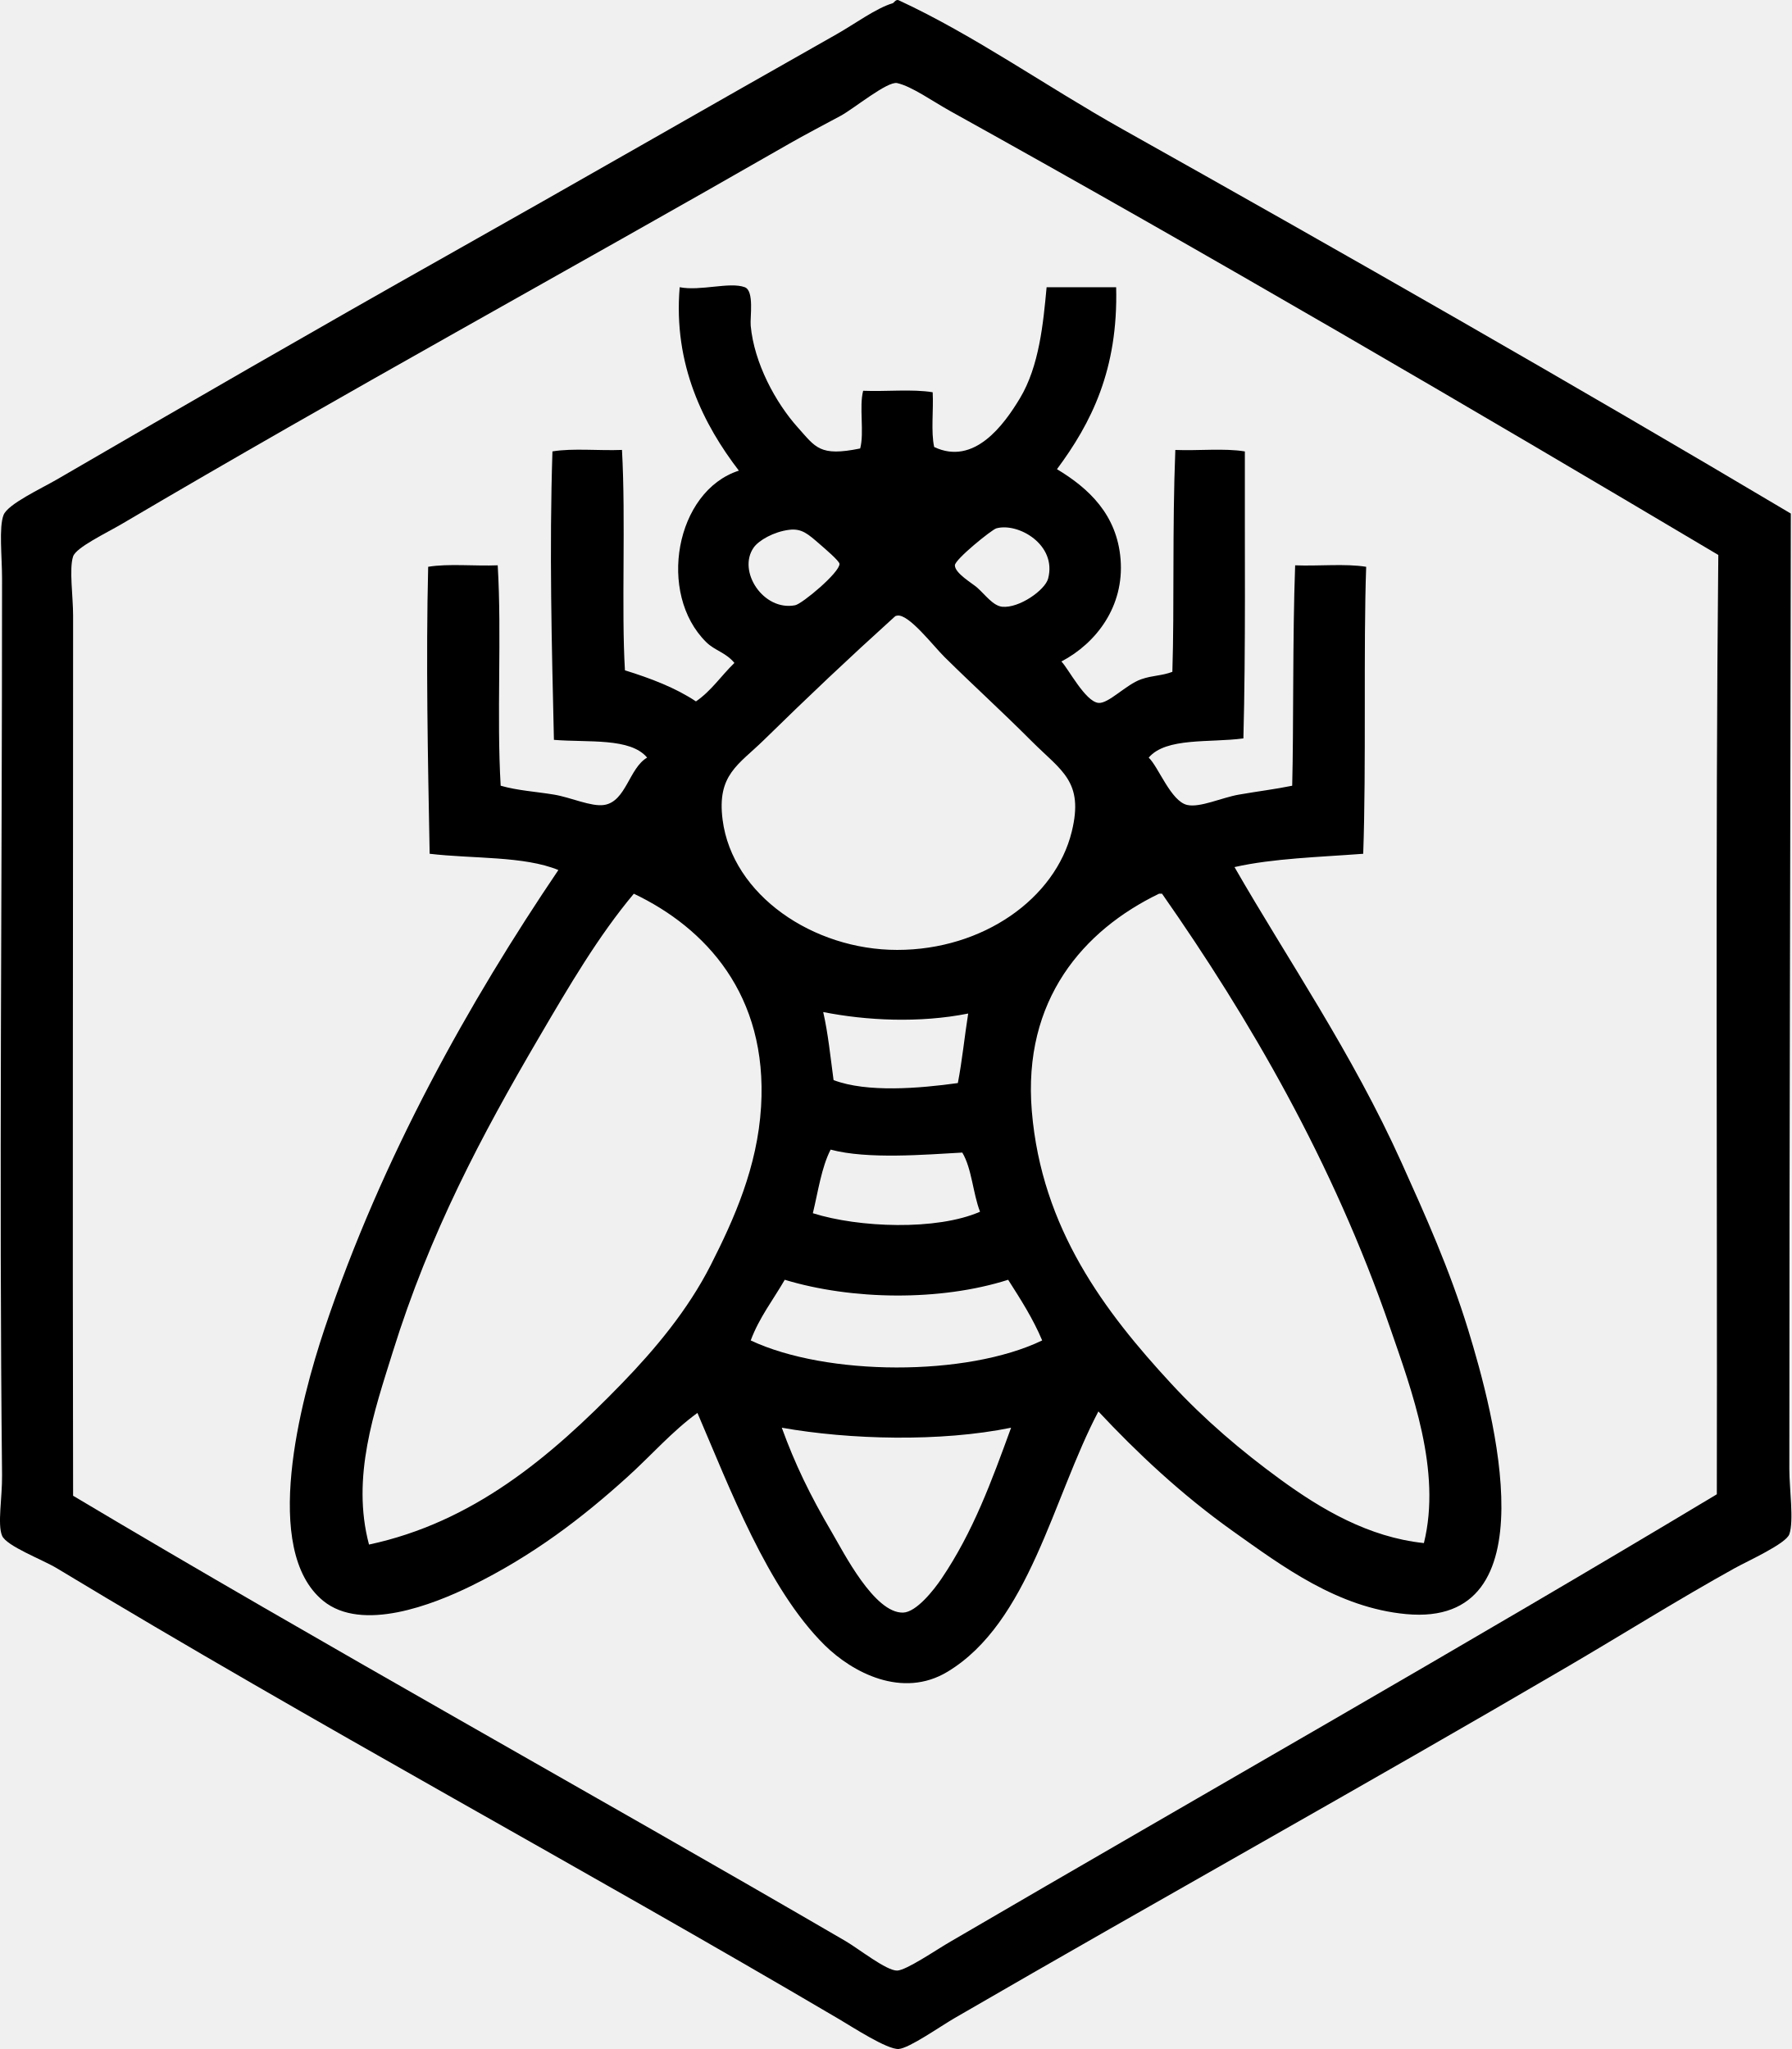
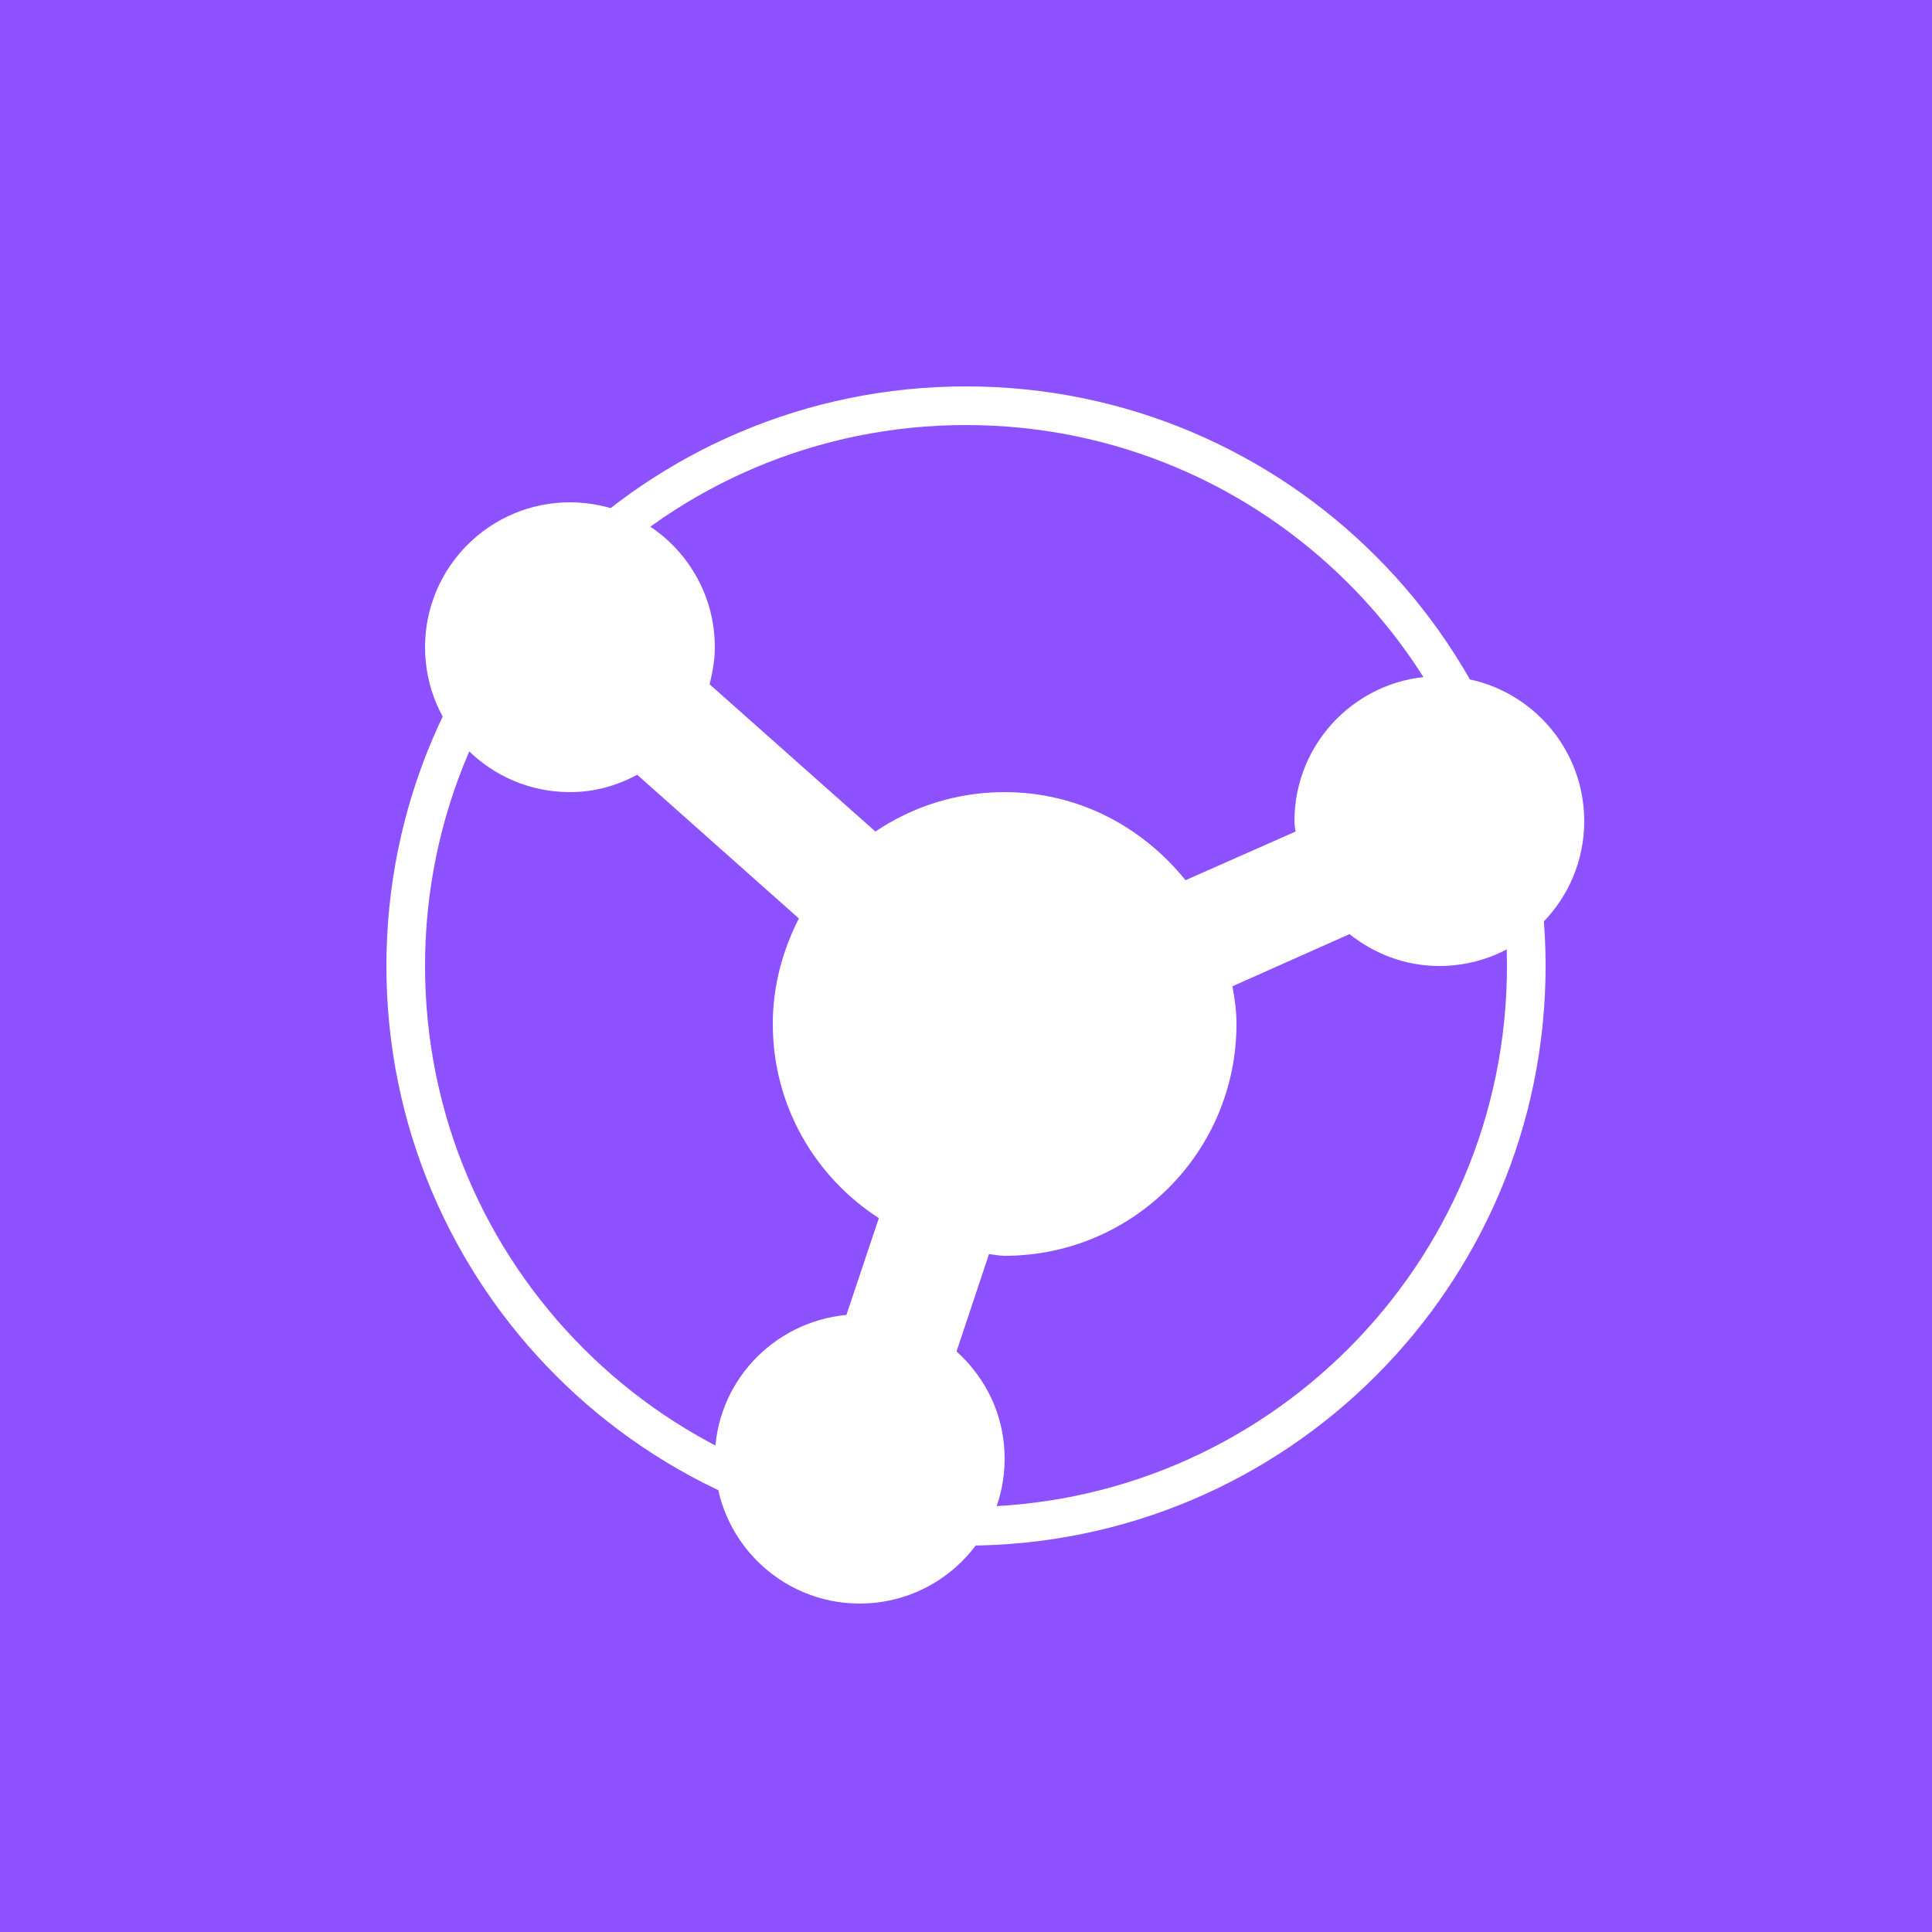
- <svg xmlns="http://www.w3.org/2000/svg" version="1.1" x="0px" y="0px" viewBox="0 0 145.053 165.943" style="enable-background:new 0 0 145.053 165.943;" xml:space="preserve">
-   <g id="Nektarcoop">
-     <path style="fill-rule:evenodd;clip-rule:evenodd;" d="M145.005,41.591c-0.032,26.816-0.119,49.151-0.12,77.39   c0,1.561,0.379,4.195,0,5.271c-0.271,0.772-3.343,2.151-4.433,2.755c-4.546,2.52-9.2,5.437-13.417,7.906   c-16.708,9.785-32.81,18.711-49.717,28.512c-1.204,0.698-3.694,2.457-4.552,2.516c-0.919,0.063-3.759-1.788-4.792-2.396   C46.836,151.097,25.725,139.772,4.6,127.007c-1.164-0.704-4.083-1.792-4.433-2.636c-0.387-0.936,0.02-3.055,0-4.912   c-0.248-23.64,0.001-46.989,0-72.598c0-1.786-0.266-4.147,0.12-5.151c0.341-0.886,3.054-2.143,4.312-2.875   c10.451-6.076,21.173-12.27,31.508-18.09C46.665,14.8,57.078,8.804,67.734,2.776c1.478-0.836,3.208-2.118,4.553-2.516   c0.084-0.025,0.257-0.343,0.479-0.24c6.124,2.834,11.941,6.975,18.089,10.423C108.896,20.56,127.559,31.217,145.005,41.591z    M76.959,9.005c-1.45-0.805-3.116-2.004-4.312-2.276c-0.783-0.178-3.521,2.077-4.553,2.635c-1.431,0.775-2.927,1.55-4.192,2.276   C45.713,22.079,27.962,31.76,9.872,42.429c-1.25,0.737-3.712,1.901-3.953,2.636c-0.33,1.005,0,3.229,0,4.792   c0.001,25.387-0.051,47.554,0,71.28c20.46,12.198,41.851,24.017,62.534,36.059c1.073,0.625,3.32,2.418,4.193,2.396   c0.732-0.019,3.149-1.666,4.193-2.276c20.751-12.118,41.891-24.11,62.175-36.299c0.046-24.596-0.124-52.682,0.12-76.072   C119.292,33.155,97.756,20.549,76.959,9.005z" />
-     <path style="fill-rule:evenodd;clip-rule:evenodd;" d="M69.651,36.32c0.343-1.295-0.1-3.375,0.24-4.672   c1.84,0.077,3.988-0.155,5.63,0.12c0.075,1.443-0.152,3.188,0.12,4.433c3.236,1.539,5.65-1.791,6.948-3.953   c1.56-2.597,1.887-6.081,2.156-8.985c1.877,0,3.754,0,5.631,0c0.171,6.68-2.019,11-4.792,14.735   c2.562,1.539,4.865,3.676,5.151,7.308c0.298,3.789-1.945,6.768-4.792,8.266c0.559,0.57,1.927,3.24,2.995,3.354   c0.815,0.088,2.239-1.492,3.474-1.917c0.949-0.327,1.629-0.264,2.516-0.599c0.168-5.298-0.013-11.648,0.24-17.97   c1.84,0.077,3.988-0.155,5.63,0.12c-0.021,7.797,0.075,15.968-0.119,23.241c-2.706,0.369-6.257-0.106-7.667,1.557   c0.794,0.748,1.793,3.53,3.114,3.833c1.037,0.239,2.821-0.601,4.193-0.838c1.52-0.264,2.938-0.438,4.312-0.719   c0.122-4.714,0.023-11.91,0.239-17.85c1.88,0.077,4.069-0.156,5.751,0.12c-0.23,6.428,0.012,16.243-0.24,23.241   c-3.562,0.271-7.298,0.369-10.422,1.078c4.292,7.472,9.521,15.042,13.537,23.959c1.915,4.254,3.871,8.582,5.391,13.538   c2.076,6.772,6.756,24.099-5.031,23.001c-5.538-0.516-10.006-3.858-14.017-6.709c-4.23-3.007-7.855-6.445-10.901-9.704   c-3.7,7.03-5.602,17.096-12.22,21.085c-3.654,2.202-7.697,0.06-9.943-2.156c-4.625-4.564-7.71-12.783-10.303-18.809   c-2.062,1.504-3.703,3.403-5.631,5.151c-3.694,3.351-7.709,6.42-12.698,8.865c-3.048,1.494-8.827,3.779-11.979,1.198   c-5.021-4.11-1.857-16.146,0.119-22.043c4.667-13.927,11.74-26.51,18.929-37.137c-2.767-1.147-6.924-0.904-10.423-1.318   c-0.146-7.78-0.305-15.683-0.12-23.241c1.642-0.275,3.791-0.043,5.631-0.12c0.339,5.691-0.095,12.155,0.24,17.85   c1.389,0.397,2.823,0.474,4.312,0.719c1.374,0.226,3.026,1.004,4.073,0.838c1.769-0.28,2.014-2.989,3.474-3.833   c-1.361-1.633-4.779-1.21-7.547-1.438c-0.175-7.687-0.379-15.285-0.12-23.361c1.642-0.275,3.791-0.043,5.631-0.12   c0.315,5.684-0.057,12.888,0.239,17.85c2.101,0.654,4.097,1.414,5.75,2.516c1.236-0.84,2.058-2.096,3.115-3.115   c-0.7-0.85-1.579-0.992-2.276-1.677c-4.001-3.933-2.499-12.245,2.636-13.896c-2.824-3.68-5.327-8.564-4.792-14.855   c1.687,0.333,4.055-0.456,5.271,0c0.783,0.294,0.416,2.435,0.479,3.115c0.278,3.018,2.003,6.229,3.834,8.266   C66.042,36.225,66.366,36.996,69.651,36.32z M77.318,45.784c0,0.643,1.413,1.458,1.797,1.797c0.647,0.571,1.293,1.485,2.037,1.558   c1.371,0.133,3.465-1.347,3.714-2.276c0.736-2.758-2.436-4.564-4.193-4.073C80.308,42.891,77.318,45.304,77.318,45.784z    M61.026,44.346c-1.34,1.91,0.785,5.166,3.355,4.672c0.576-0.111,3.624-2.664,3.594-3.354c-0.011-0.236-1.204-1.25-1.558-1.558   c-0.976-0.848-1.483-1.325-2.516-1.198C62.645,43.063,61.431,43.767,61.026,44.346z M72.407,49.977   c-3.759,3.403-6.928,6.401-10.543,9.943c-2.068,2.028-3.826,2.807-3.354,6.469c0.788,6.115,7.343,10.543,14.136,10.542   c6.955,0,12.809-4.163,14.137-9.583c0.997-4.072-0.833-4.906-3.235-7.308c-2.681-2.68-4.542-4.336-7.067-6.828   c-0.922-0.91-2.91-3.521-3.834-3.354C72.492,49.885,72.494,49.898,72.407,49.977z M43.655,83.999   c-4.669,7.973-8.84,15.811-11.86,25.517c-1.477,4.745-3.371,10.12-1.916,15.574c8.385-1.796,14.641-7.023,20.485-13.058   c2.685-2.773,5.342-5.946,7.188-9.583c1.894-3.733,3.777-7.935,4.073-12.819c0.551-9.079-4.508-14.491-10.303-17.251   C48.438,75.826,46.098,79.827,43.655,83.999z M83.548,89.989c0.795,9.535,5.943,16.28,11.262,22.043   c2.71,2.938,5.731,5.504,8.865,7.787c3.285,2.394,7.126,4.678,11.62,5.151c1.447-5.854-0.965-12.305-2.756-17.491   c-4.623-13.388-11.356-24.964-18.448-35.101c-0.08,0-0.16,0-0.24,0C87.724,75.337,82.797,80.976,83.548,89.989z M66.656,81.963   c0.395,1.722,0.587,3.646,0.839,5.511c2.713,1.031,6.965,0.672,10.063,0.24c0.351-1.806,0.542-3.771,0.838-5.631   C74.428,82.874,70.131,82.65,66.656,81.963z M77.918,93.344c-2.983,0.161-7.659,0.565-10.662-0.24   c-0.744,1.453-1.01,3.383-1.438,5.151c3.713,1.174,10.023,1.417,13.537-0.12C78.775,96.639,78.695,94.642,77.918,93.344z    M63.542,103.646c-0.935,1.621-2.062,3.049-2.756,4.912c6.125,2.889,17.478,2.951,23.601,0c-0.757-1.799-1.761-3.351-2.755-4.912   C76.119,105.4,68.978,105.291,63.542,103.646z M63.302,115.626c1.061,2.925,2.267,5.43,4.072,8.505   c0.941,1.603,3.427,6.534,5.751,6.469c1.067-0.03,2.478-1.812,3.114-2.755c2.568-3.799,4.056-7.9,5.631-12.219   C76.183,116.793,68.787,116.602,63.302,115.626z" />
-   </g>
-   <g id="Layer_1">
- </g>
+ <svg xmlns="http://www.w3.org/2000/svg" width="50" height="50" viewBox="0 0 50 50" fill="none">
+   <rect width="50" height="50" fill="#8E51FF" />
+   <path fill-rule="evenodd" clip-rule="evenodd" d="M37.25 17.5C35.18 17.5 33.5 19.18 33.5 21.25C33.5 21.34 33.515 21.43 33.53 21.52L30.68 22.78C29.57 21.4 27.905 20.5 26 20.5C24.755 20.5 23.615 20.875 22.655 21.52L18.365 17.71C18.44 17.395 18.5 17.08 18.5 16.75C18.5 14.68 16.82 13 14.75 13C12.68 13 11 14.68 11 16.75C11 18.82 12.68 20.5 14.75 20.5C15.38 20.5 15.965 20.335 16.49 20.05L20.675 23.77C20.255 24.595 20 25.51 20 26.5C20 28.615 21.095 30.46 22.745 31.525L21.905 34.03C20 34.21 18.5 35.8 18.5 37.75C18.5 39.82 20.18 41.5 22.25 41.5C24.32 41.5 26 39.82 26 37.75C26 36.64 25.52 35.665 24.755 34.975L25.595 32.455C25.73 32.47 25.865 32.5 26 32.5C29.315 32.5 32 29.815 32 26.5C32 26.17 31.955 25.84 31.895 25.525L34.925 24.175C35.57 24.685 36.365 25 37.25 25C39.32 25 41 23.32 41 21.25C41 19.18 39.32 17.5 37.25 17.5Z" fill="white" />
+   <circle cx="25" cy="25" r="14.5" stroke="white" />
</svg>
